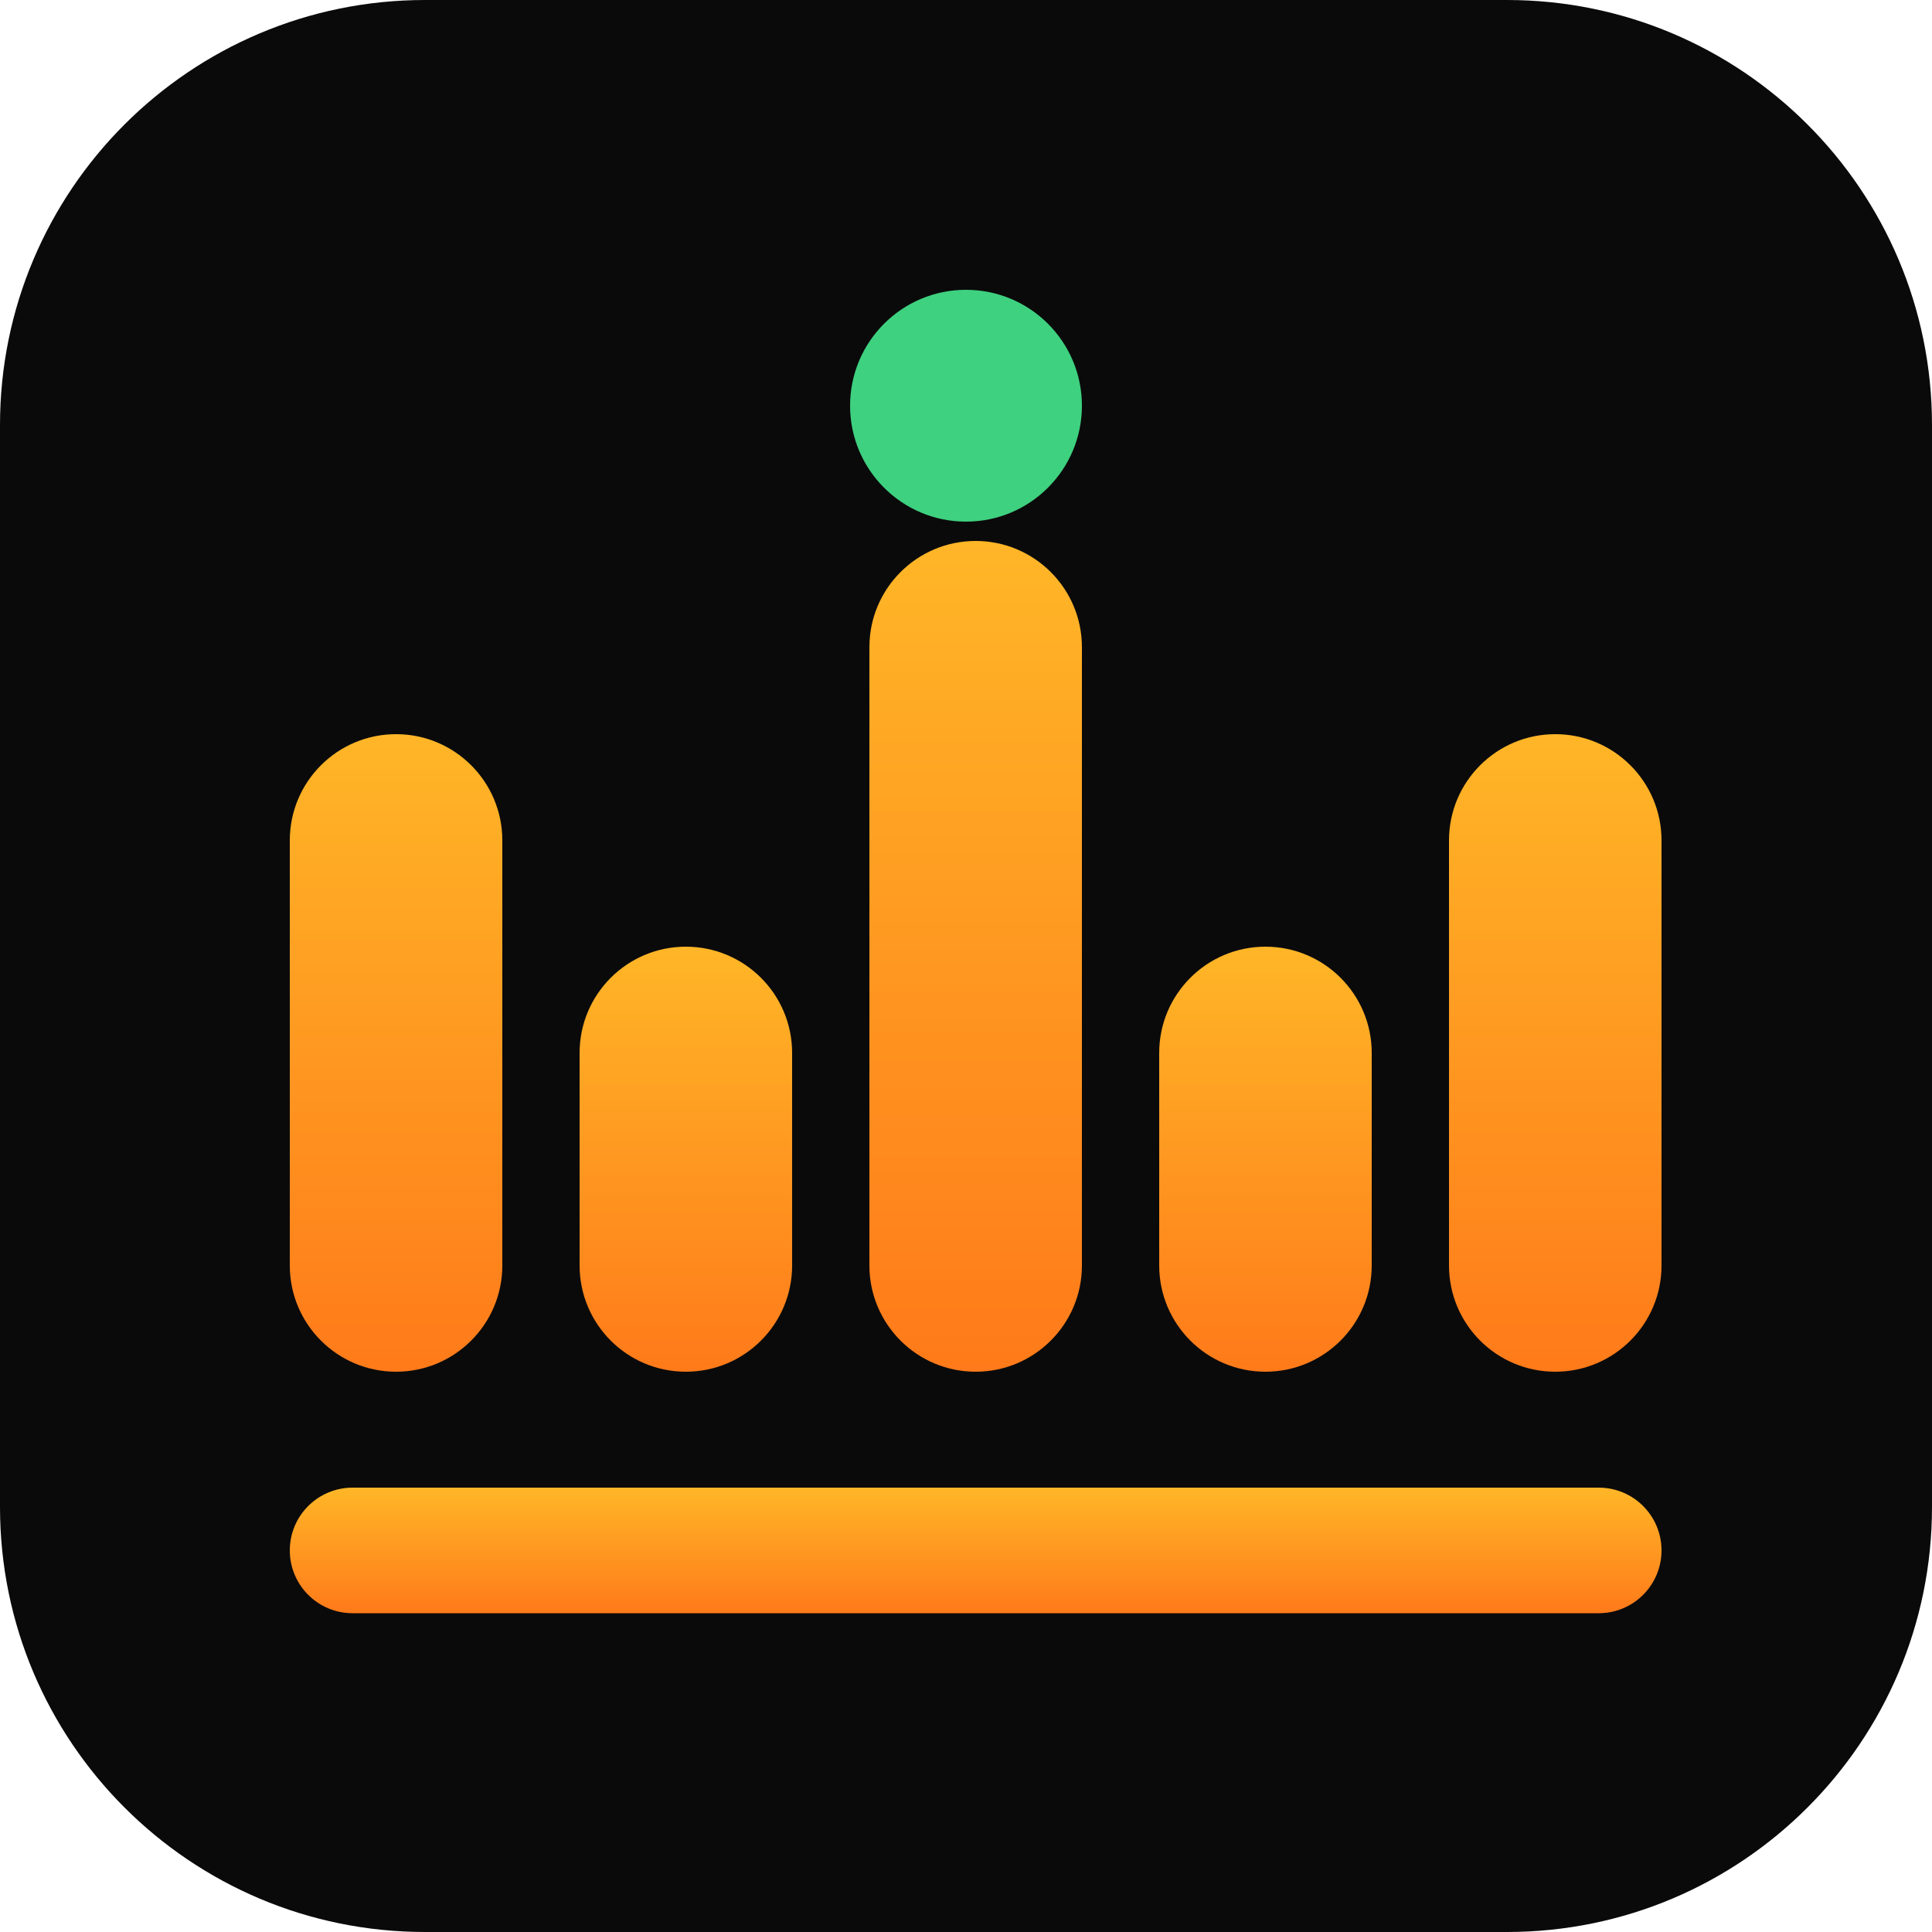
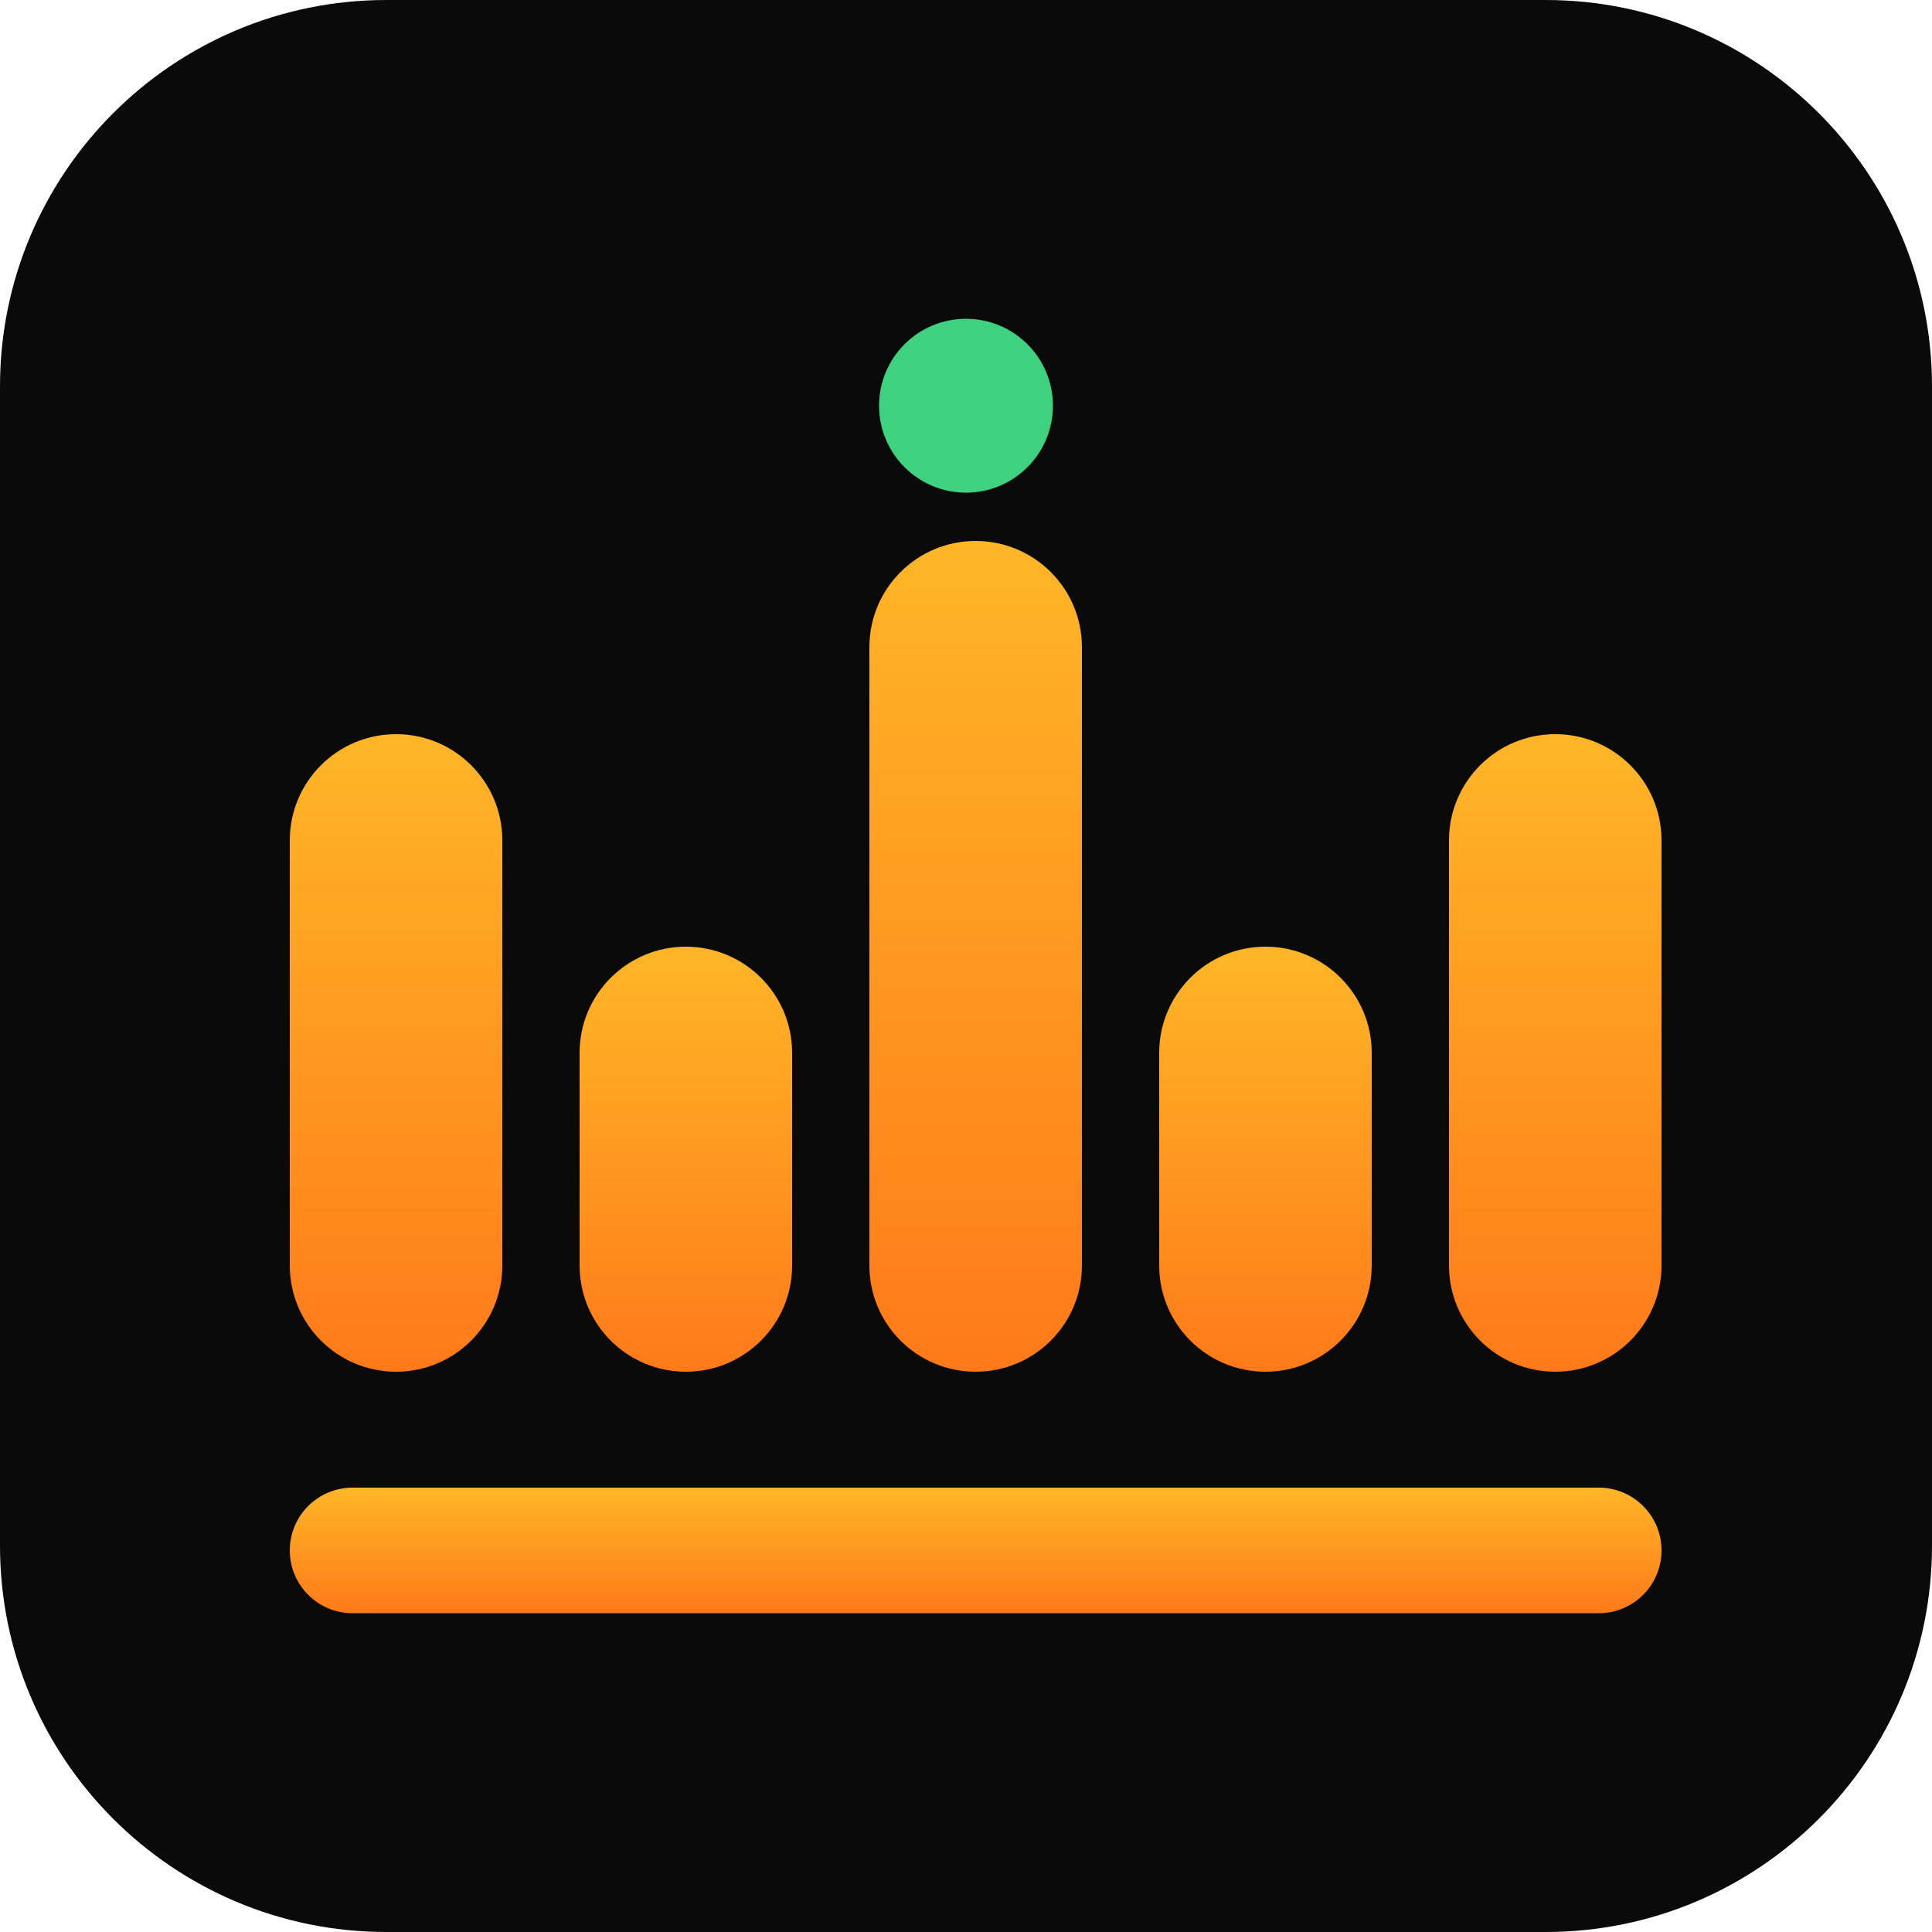
- <svg xmlns="http://www.w3.org/2000/svg" viewBox="0 0 100 100">
+ <svg xmlns="http://www.w3.org/2000/svg" viewBox="0 0 100 100" role="img" aria-label="Burnaboystats mark on its dark tile">
  <defs>
    <linearGradient id="g" x1="0" y1="0" x2="0" y2="1">
      <stop offset="0" stop-color="#ffb627" />
      <stop offset="1" stop-color="#ff7a1a" />
    </linearGradient>
  </defs>
-   <rect width="100" height="100" rx="22" fill="#0a0a0b" />
+   <rect width="100" height="100" rx="20" fill="#0a0a0b" />
  <g transform="translate(8,13)">
-     <circle cx="42" cy="8" r="6" fill="#3ed17f" />
+     <circle cx="42" cy="8" r="4.5" fill="#3ed17f" />
    <rect x="7" y="25" width="11" height="33" rx="5.5" fill="url(#g)" />
    <rect x="22" y="36" width="11" height="22" rx="5.5" fill="url(#g)" />
    <rect x="37" y="15" width="11" height="43" rx="5.5" fill="url(#g)" />
    <rect x="52" y="36" width="11" height="22" rx="5.5" fill="url(#g)" />
    <rect x="67" y="25" width="11" height="33" rx="5.5" fill="url(#g)" />
    <rect x="7" y="64" width="71" height="6.5" rx="3.25" fill="url(#g)" />
  </g>
</svg>
